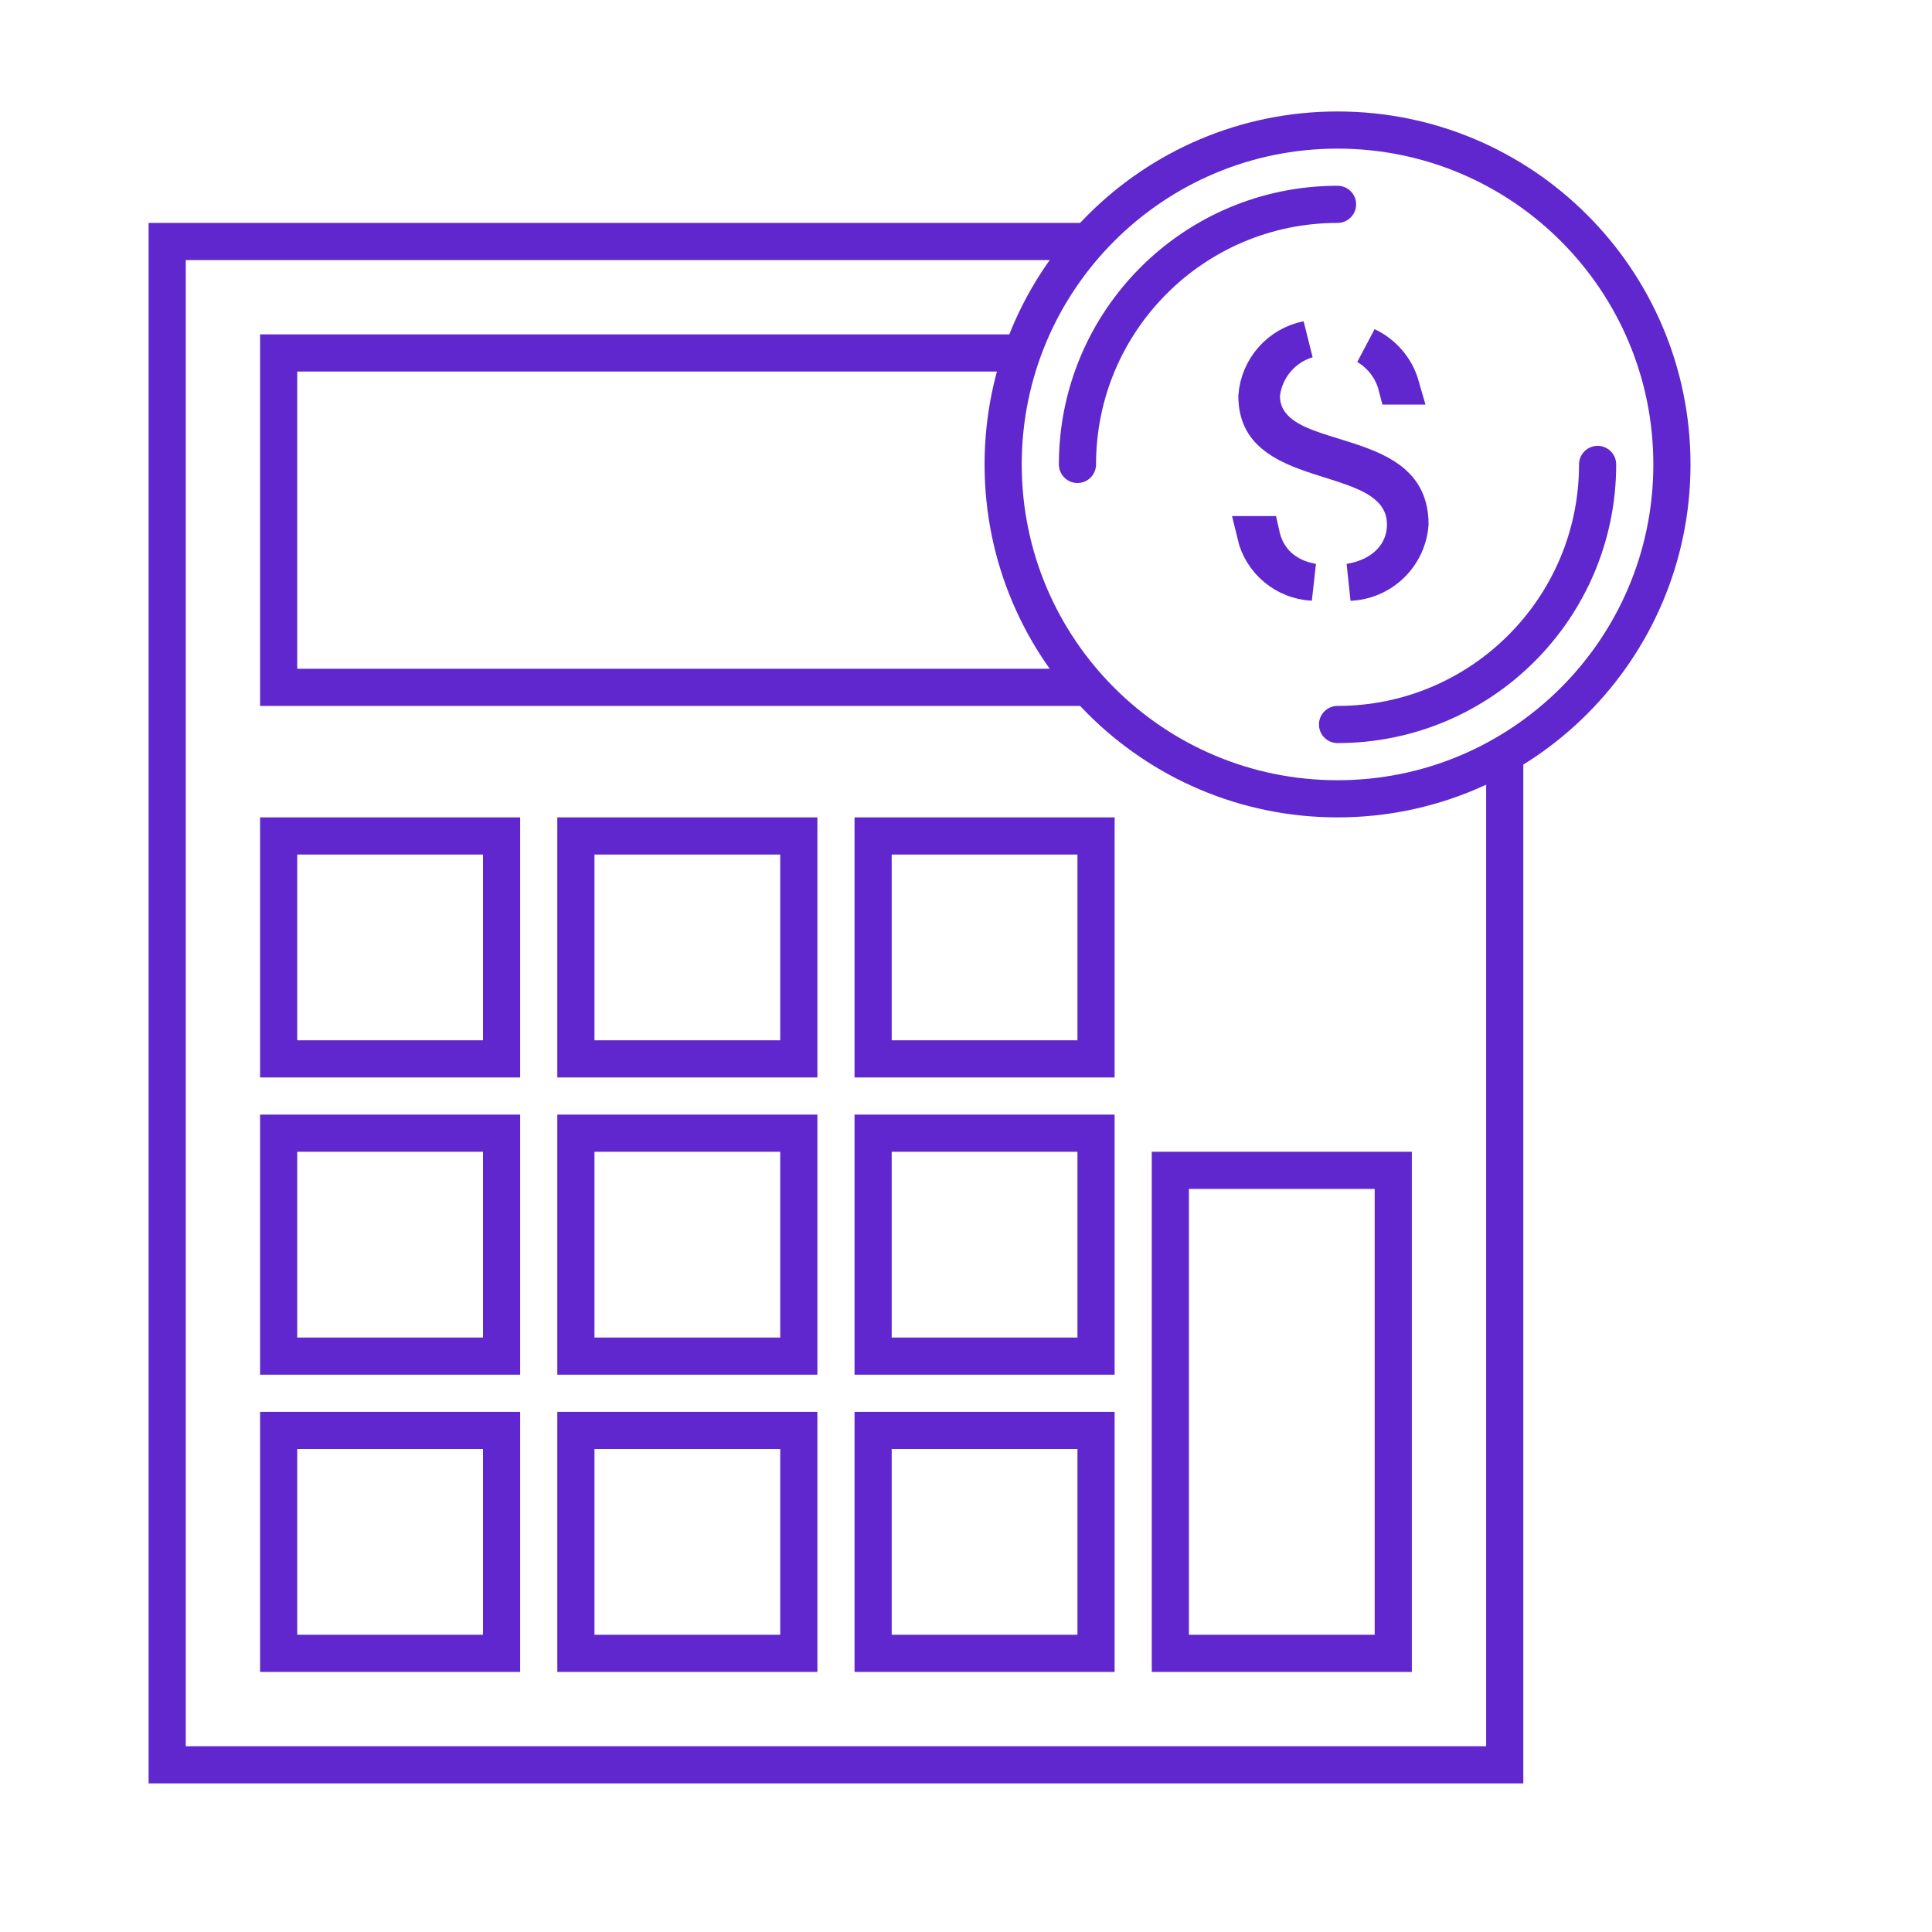
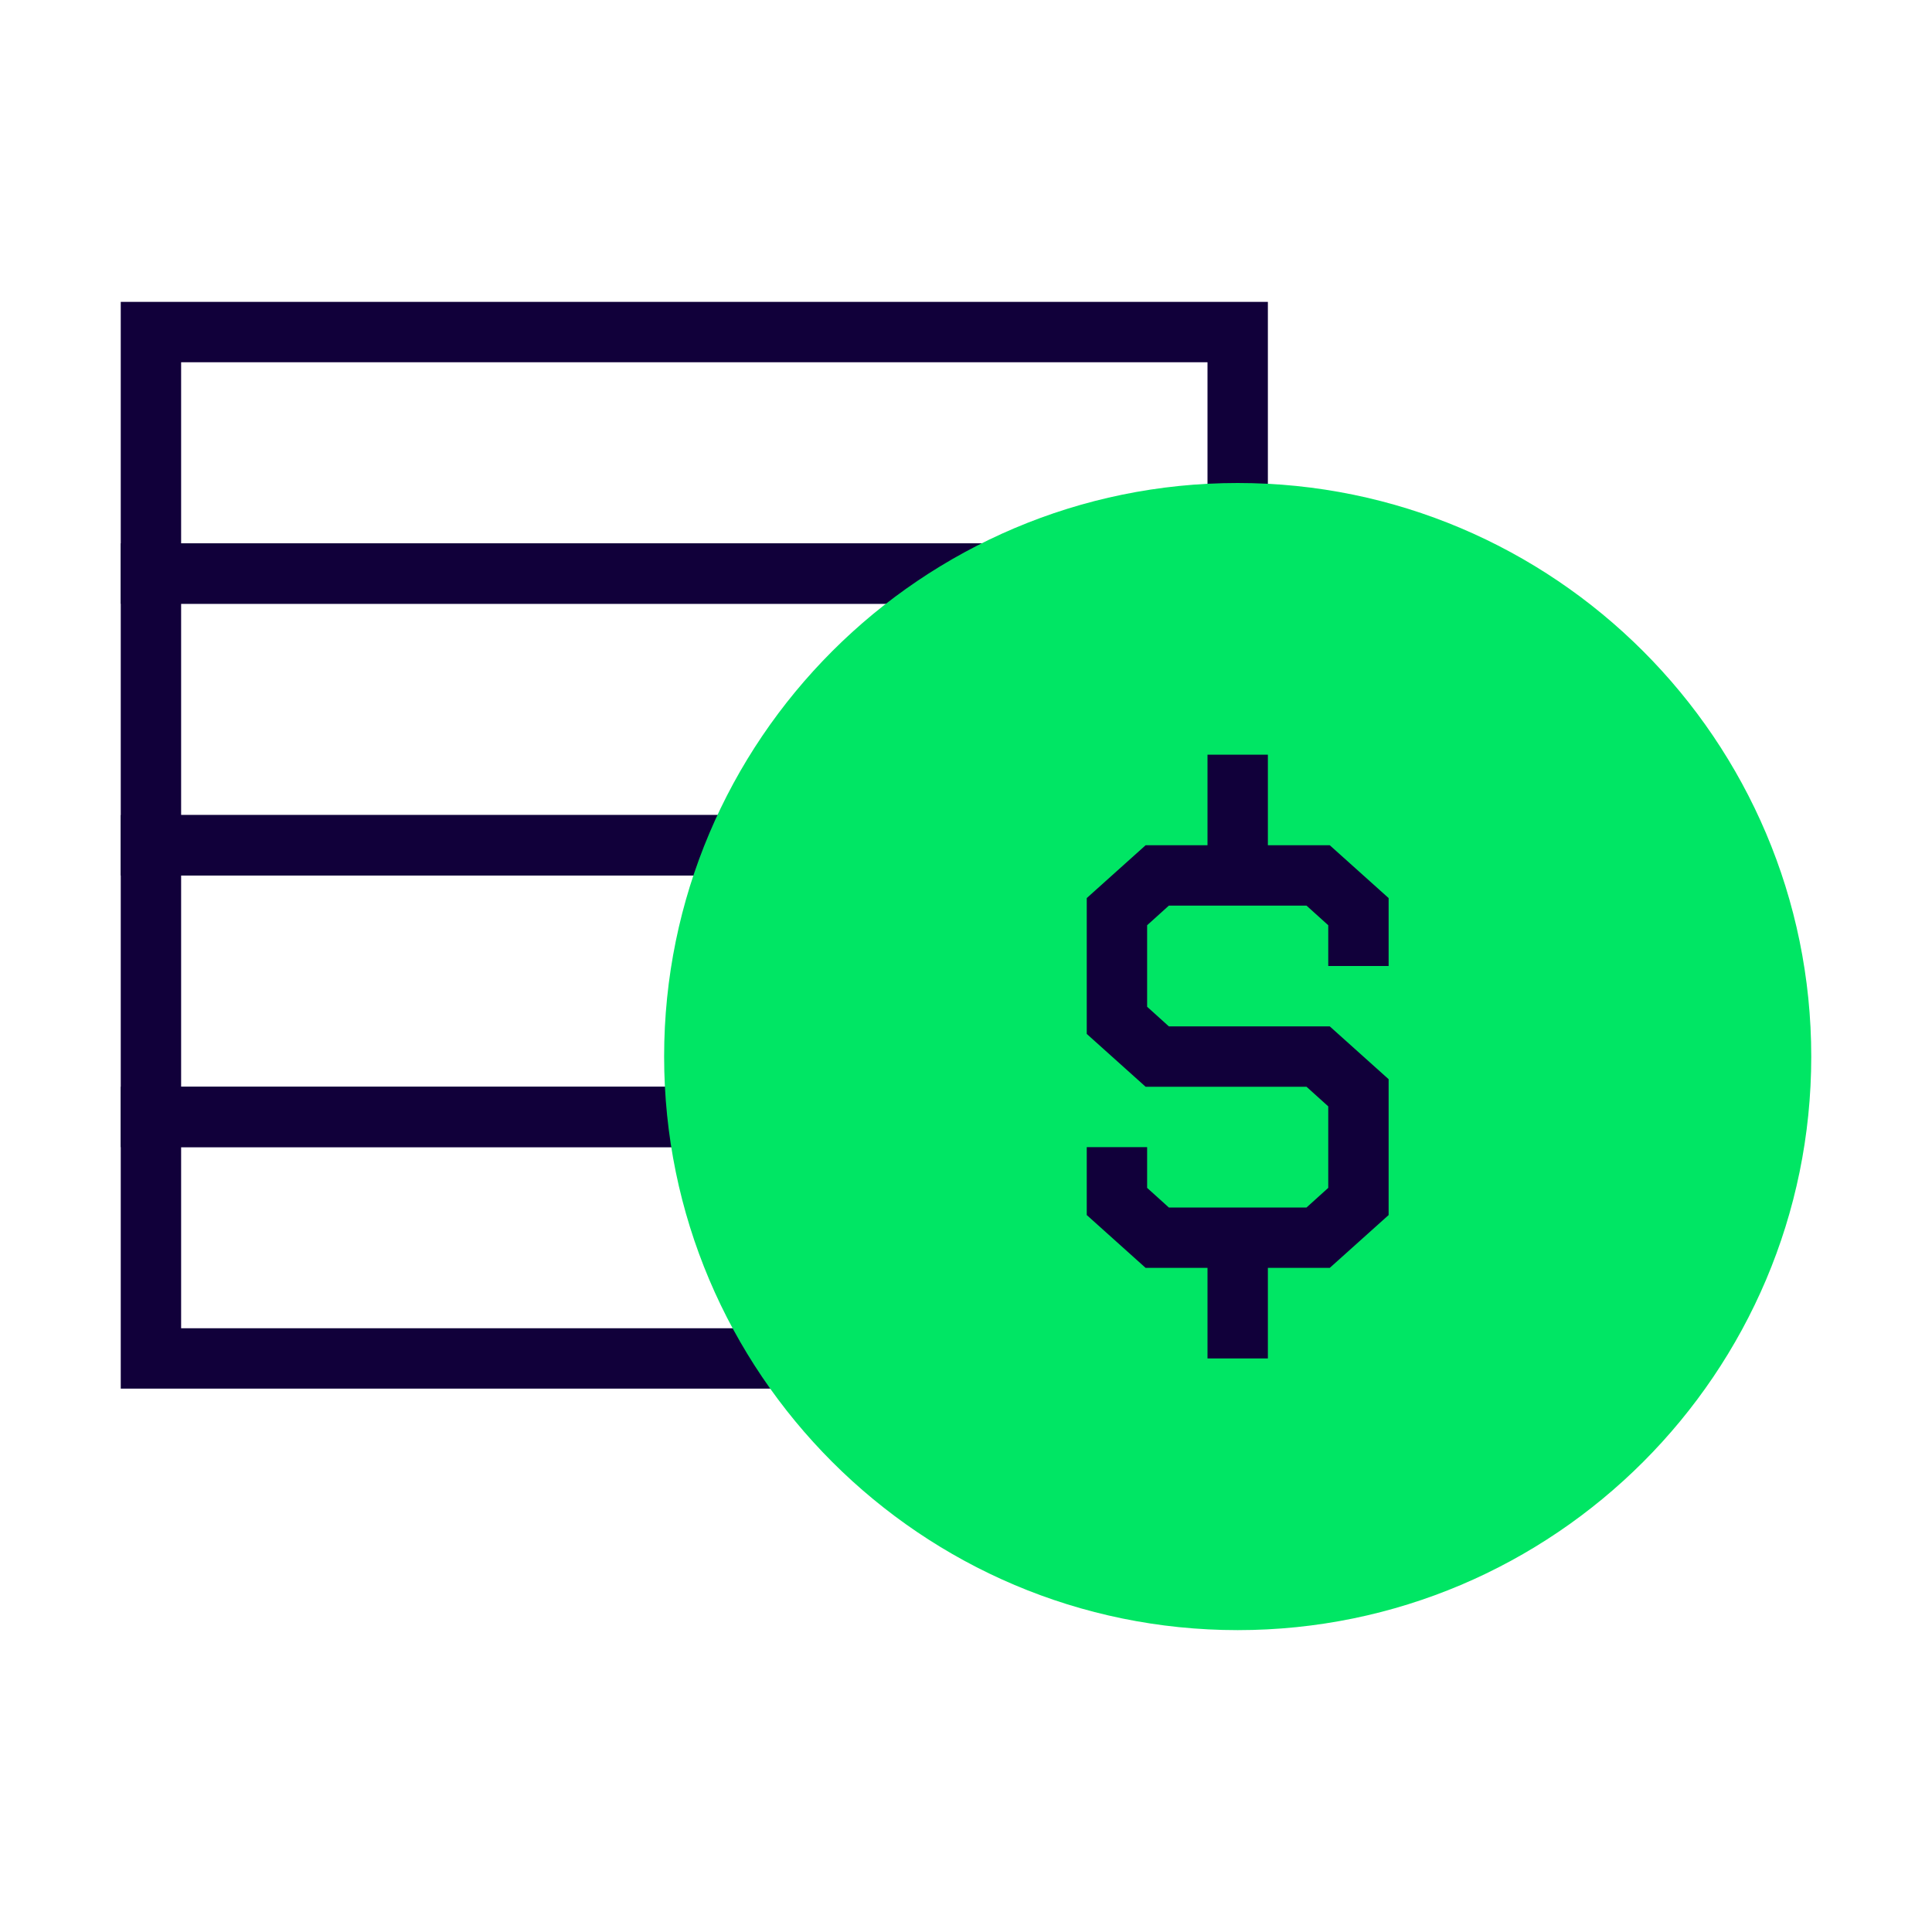
- <svg xmlns="http://www.w3.org/2000/svg" width="52" height="52" fill="none">
-   <path d="M29.29 18.5H7.5v-9h20.01" stroke="#5F27CD" stroke-miterlimit="10" />
-   <path d="M40.5 20.29V47.5h-36v-41h24.79" stroke="#5F27CD" stroke-miterlimit="10" />
-   <path d="M37.5 31.5h-6v13h6v-13zm-24 7h-6v6h6v-6zm8 0h-6v6h6v-6zm8 0h-6v6h6v-6zm-16-8h-6v6h6v-6zm8 0h-6v6h6v-6zm8 0h-6v6h6v-6zm-16-8h-6v6h6v-6zm8 0h-6v6h6v-6zm8 0h-6v6h6v-6z" stroke="#5F27CD" stroke-miterlimit="10" />
-   <path d="M36 21.5a9 9 0 1 0 0-18 9 9 0 0 0 0 18zm-7-9a7 7 0 0 1 7-7m7 7a7 7 0 0 1-7 7" stroke="#5F27CD" stroke-linecap="round" stroke-linejoin="round" />
-   <path d="M37.493 13.011c.265.235.453.558.457 1.092a1.7 1.7 0 0 1-1.622 1.568h0c.355-.06.67-.186.922-.382.373-.289.58-.706.58-1.169 0-.683-.438-1.079-.892-1.318-.334-.175-.76-.31-1.147-.431-.105-.033-.208-.065-.305-.097-.497-.163-.913-.334-1.207-.584-.264-.224-.445-.524-.449-1.023a1.69 1.69 0 0 1 1.355-1.53 1.75 1.75 0 0 0-1.23 1.448l-.005.032v.033c0 .675.464 1.047.905 1.263.308.15.702.272 1.068.384.129.04.254.078.37.117.492.161.907.338 1.2.597zm-3.09 2.218c.252.237.57.377.93.44a1.667 1.667 0 0 1-1.54-1.279h.149c.07.319.216.608.461.839zm2.733-5.645a1.759 1.759 0 0 0-.351-.272 1.71 1.71 0 0 1 .919 1.078h-.108a1.756 1.756 0 0 0-.46-.806z" fill="#265BD3" stroke="#5F27CD" />
+ <svg xmlns="http://www.w3.org/2000/svg" id="ShipStation_-_Green_Blue" data-name="ShipStation - Green Blue" viewBox="0 0 64 64">
+   <defs>
+     <style>
+       .cls-1 {
+         fill: #11003a;
+       }
+ 
+       .cls-2 {
+         fill: #00e664;
+       }
+     </style>
+   </defs>
+   <path class="cls-1" d="M42,20H4v-10h38v10ZM6,18h34v-6H6v6Z" />
+   <path class="cls-1" d="M42,29H4v-11h38v11ZM6,27h34v-7H6v7Z" />
+   <path class="cls-1" d="M42,38H4v-11h38v11ZM6,36h34v-7H6v7Z" />
+   <path class="cls-1" d="M42,46H4v-10h38v10ZM6,44h34v-6H6v6Z" />
+   <g>
+     <circle class="cls-2" cx="41" cy="35" r="18" />
+     <path class="cls-2" d="M41,54c-10.48,0-19-8.52-19-19s8.52-19,19-19,19,8.52,19,19-8.52,19-19,19ZM41,18c-9.37,0-17,7.63-17,17s7.63,17,17,17,17-7.63,17-17-7.63-17-17-17Z" />
+   </g>
+   <polygon class="cls-1" points="44.05 42 37.95 42 36 40.25 36 38 38 38 38 39.35 38.72 40 43.28 40 44 39.35 44 36.65 43.28 36 37.95 36 36 34.25 36 29.75 37.95 28 44.05 28 46 29.75 46 32 44 32 44 30.65 43.28 30 38.72 30 38 30.65 38 33.35 38.72 34 44.05 34 46 35.75 46 40.25 44.05 42" />
+   <rect class="cls-1" x="40" y="25" width="2" height="4" />
+   <rect class="cls-1" x="40" y="41" width="2" height="4" />
</svg>
